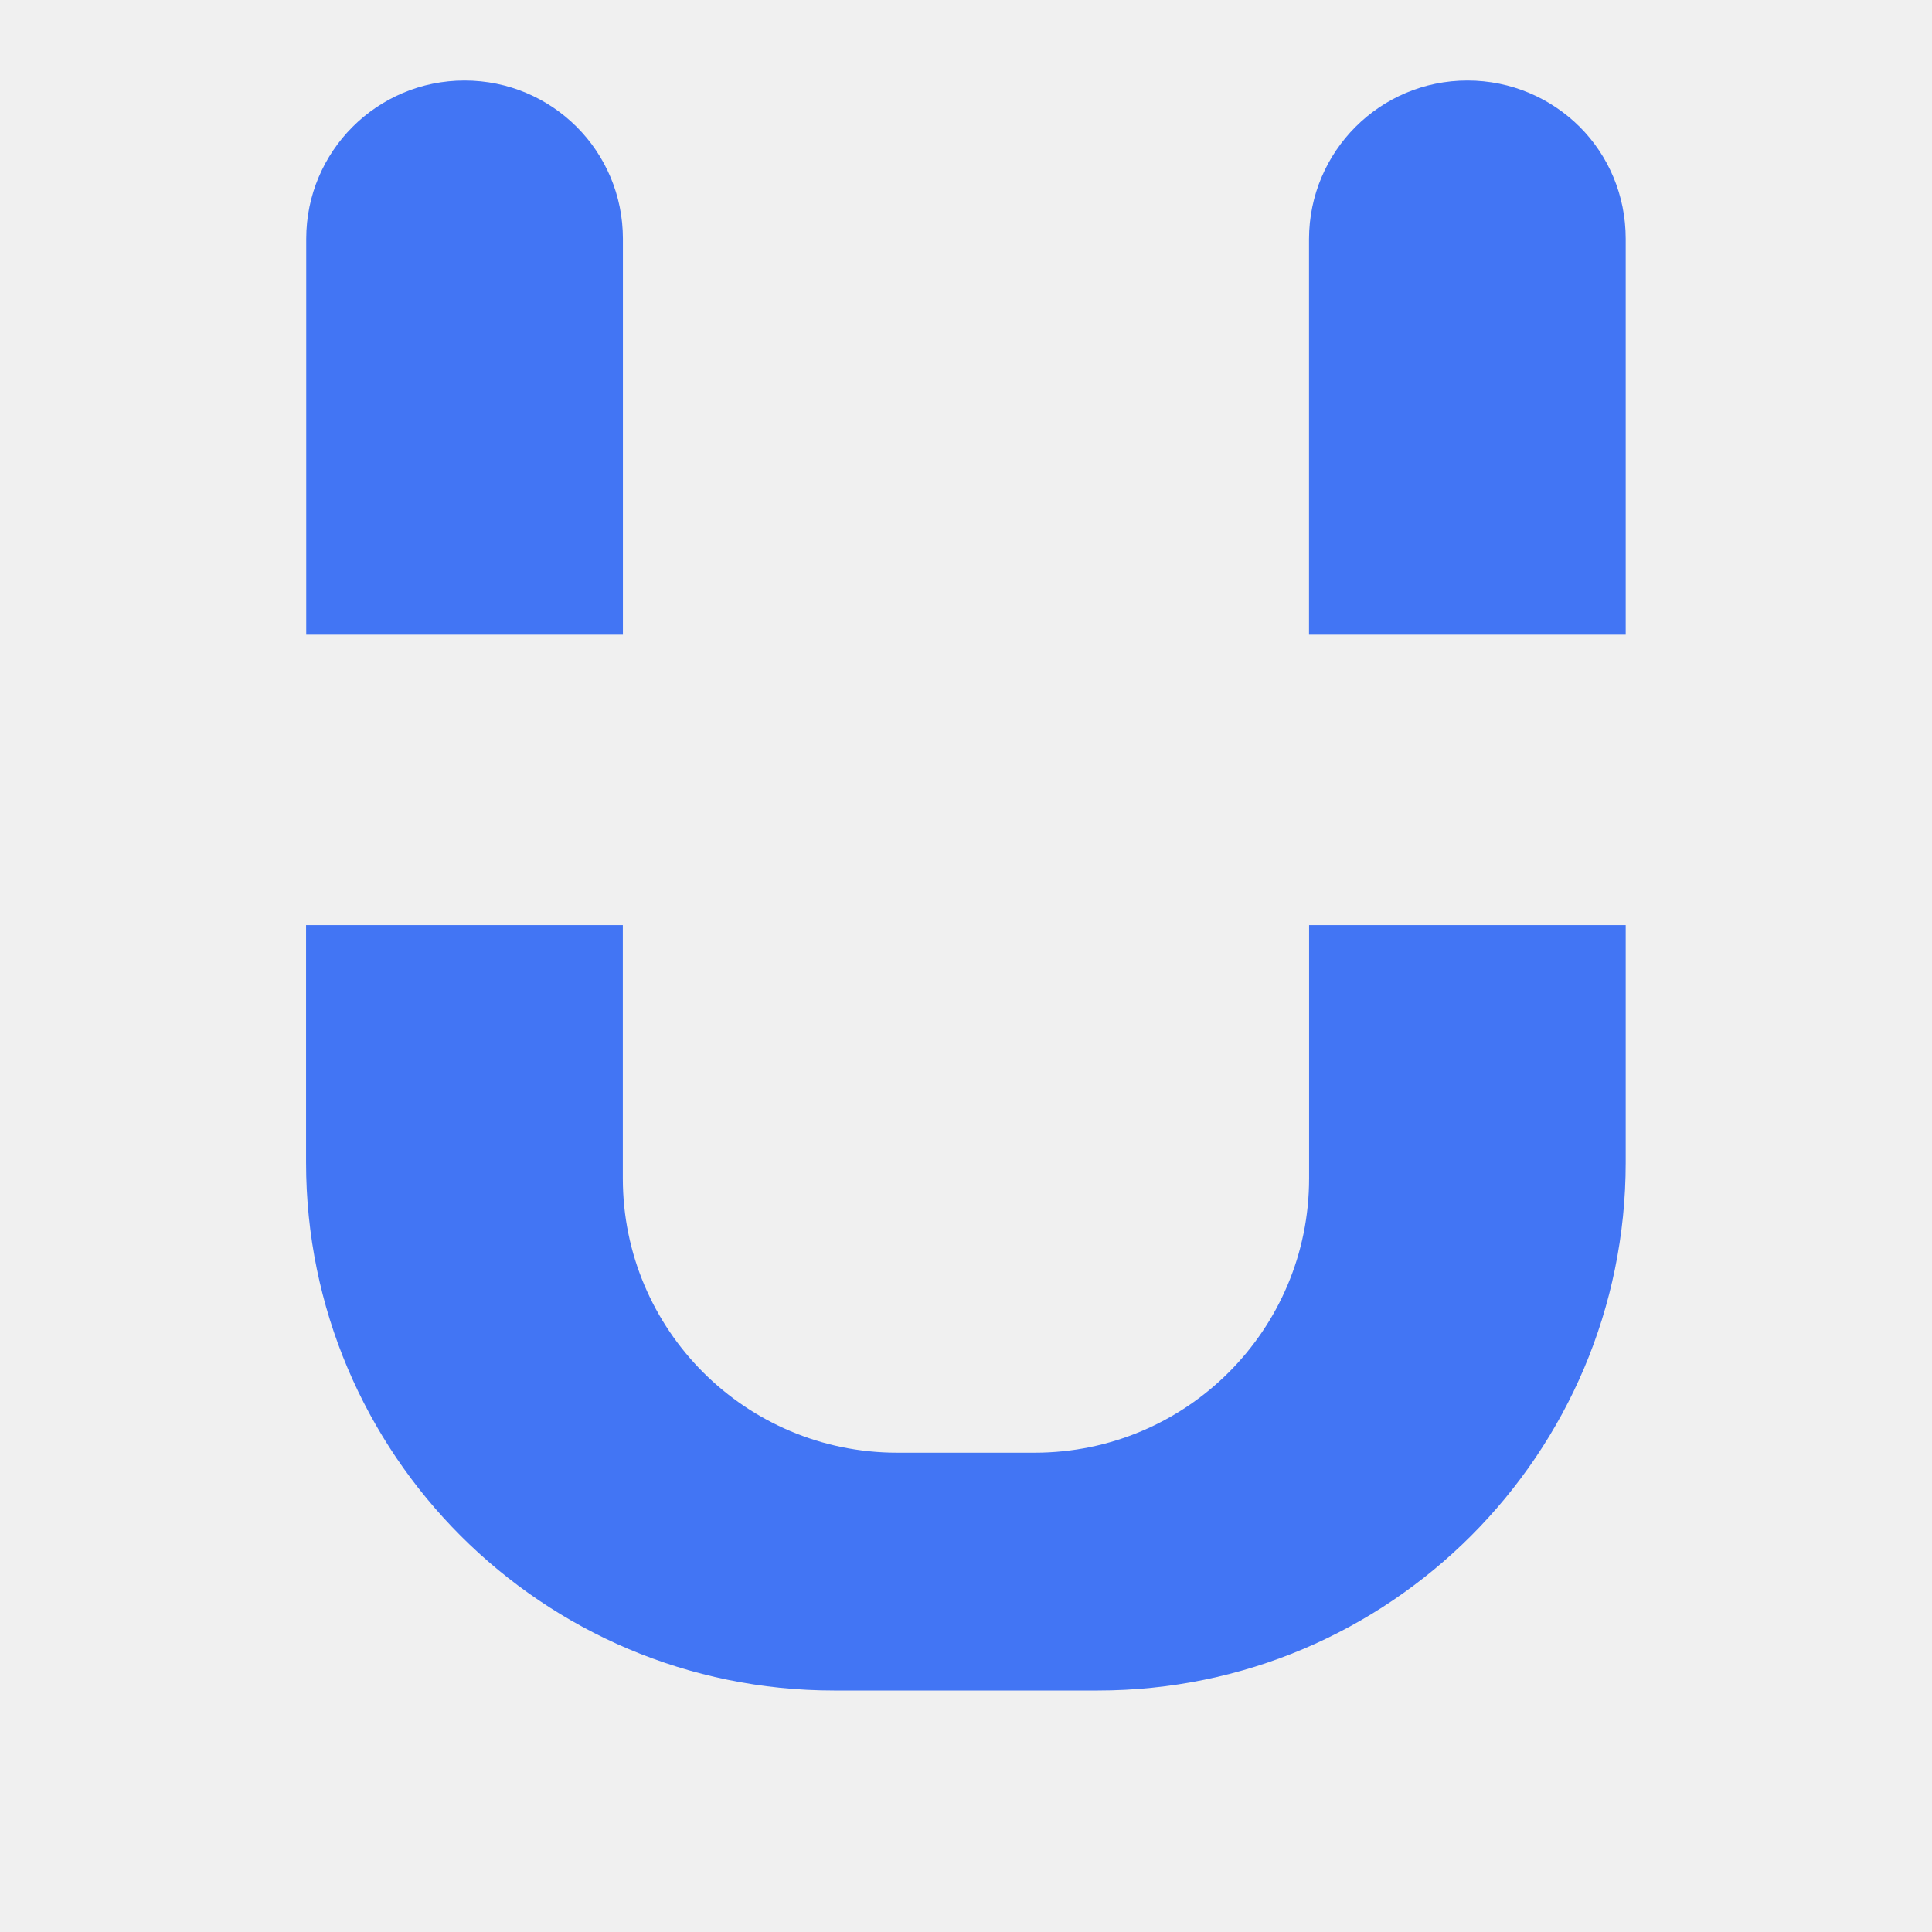
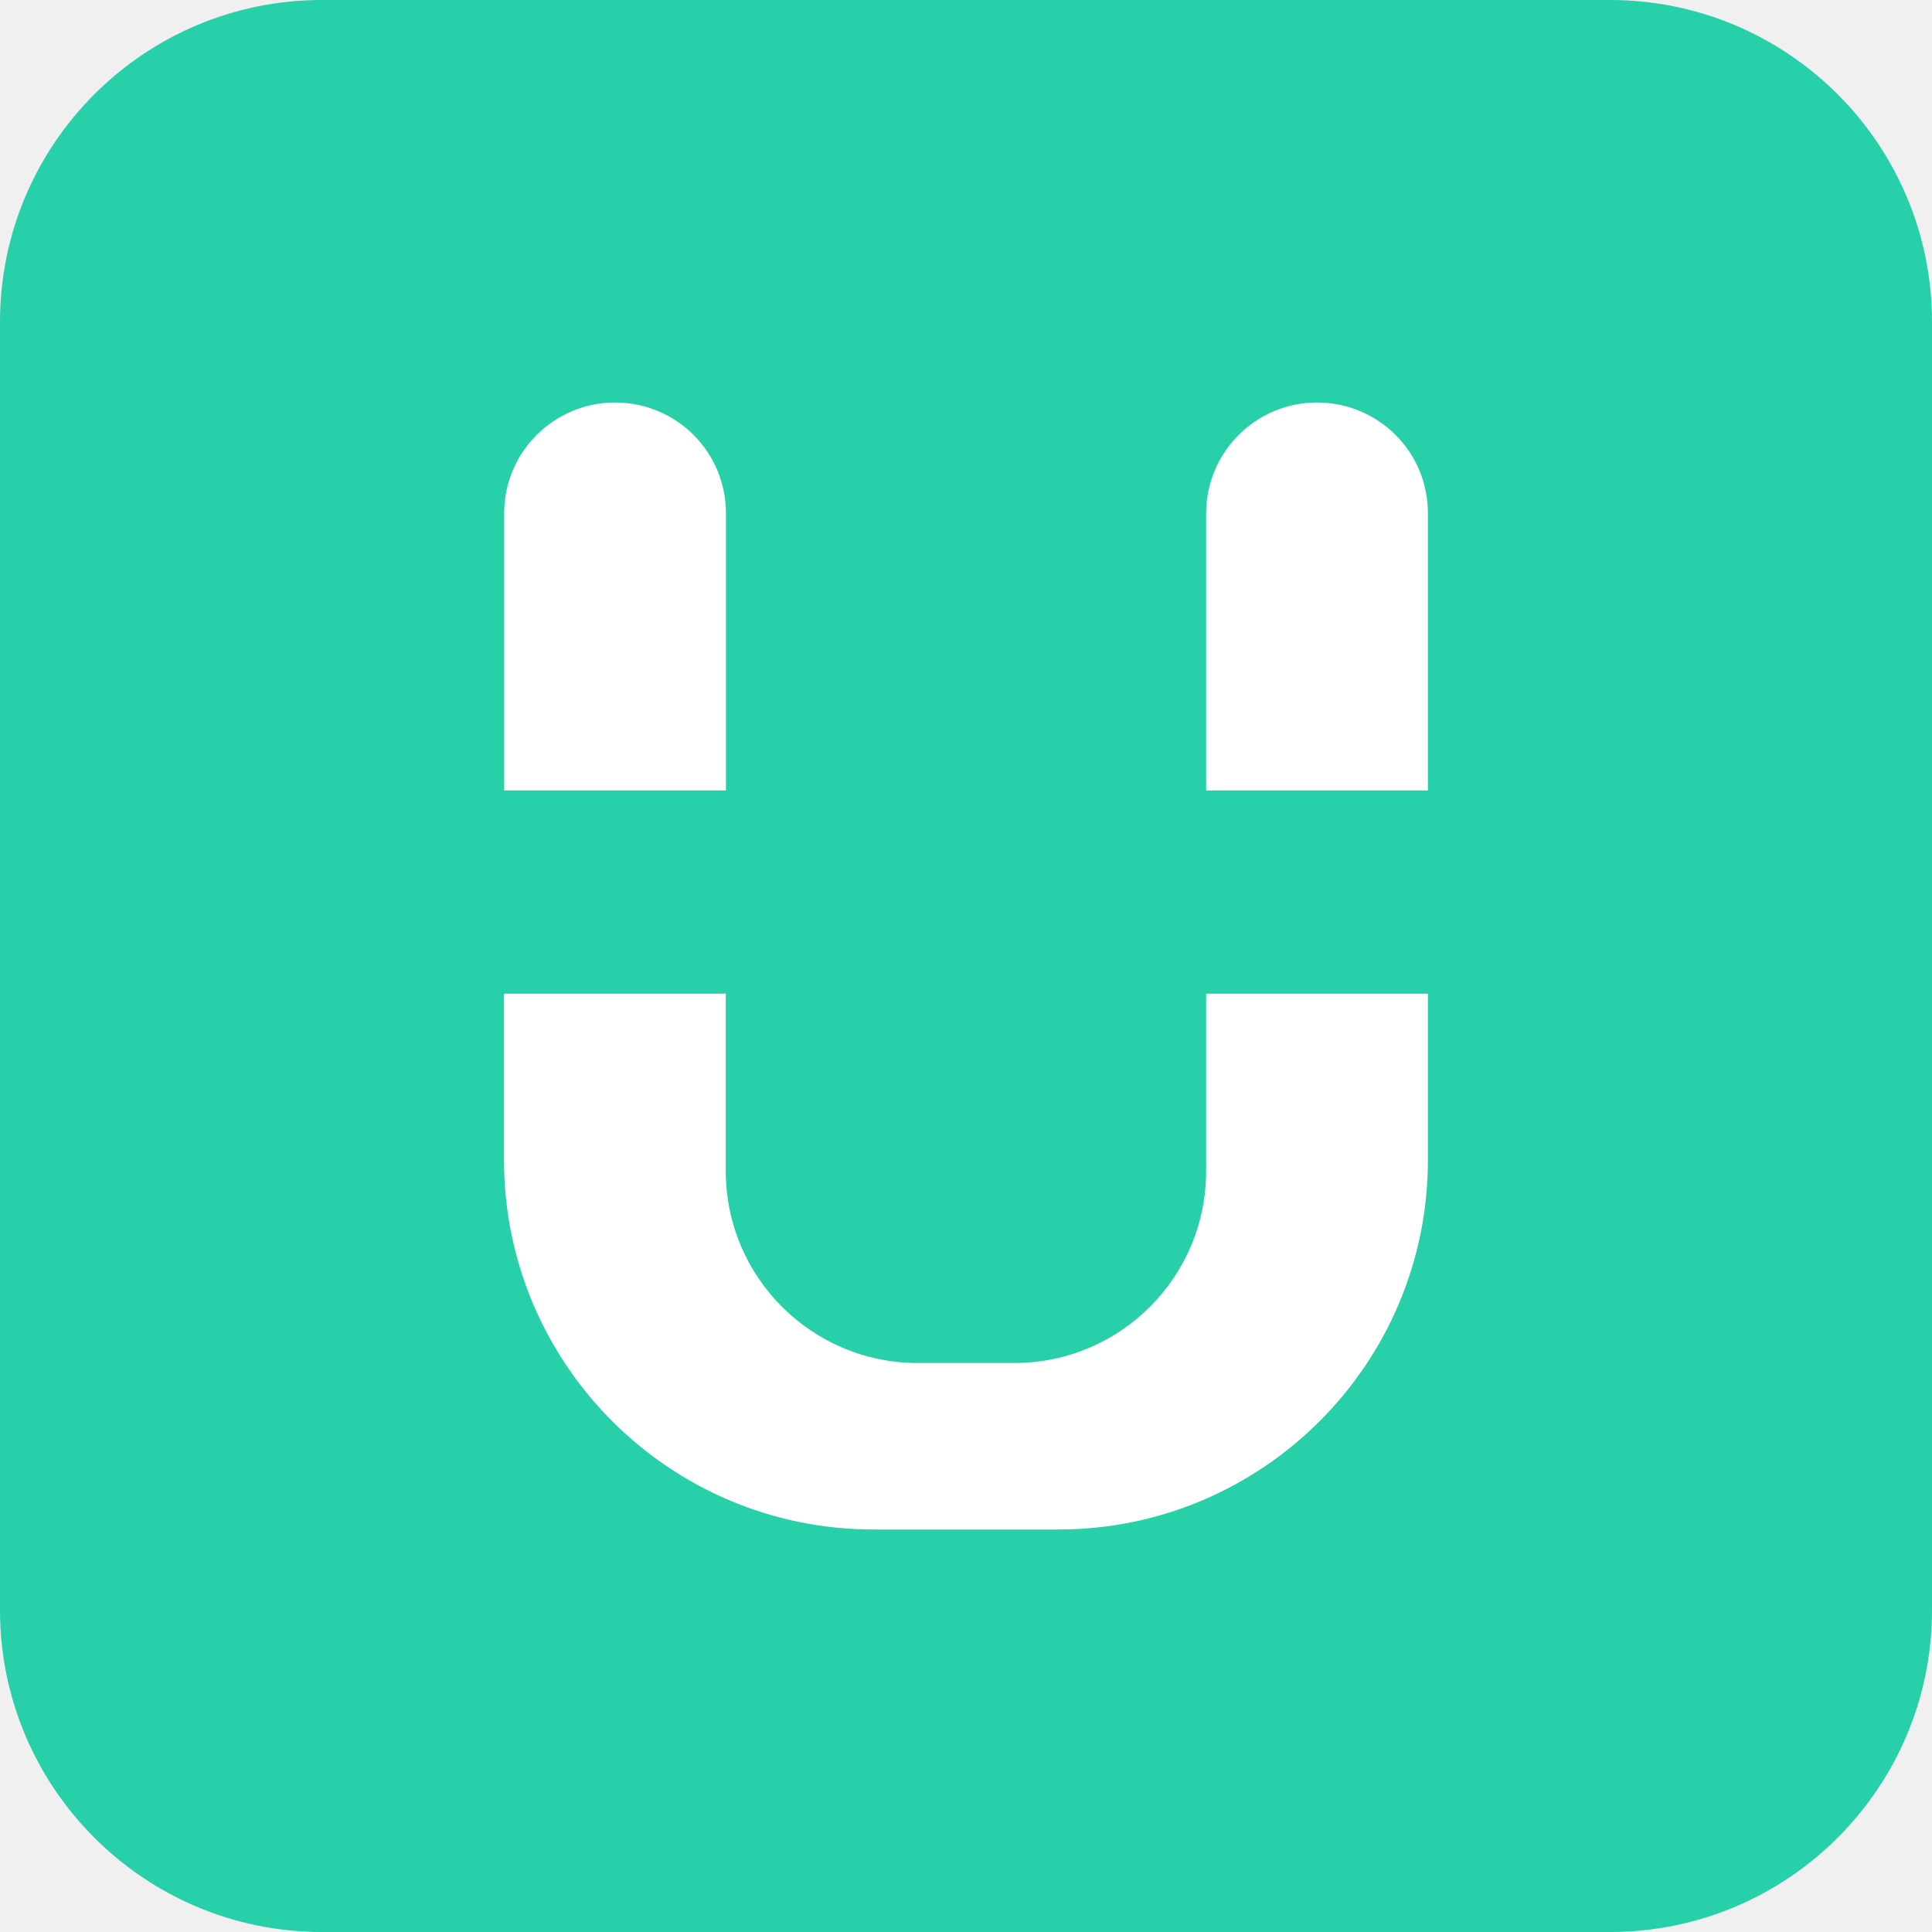
- <svg xmlns="http://www.w3.org/2000/svg" version="1.1" id="Layer_1" x="0px" y="0px" width="24px" height="24px" viewBox="0 0 24 24" enable-background="new 0 0 24 24" xml:space="preserve">
+ <svg xmlns="http://www.w3.org/2000/svg" version="1.1" id="Layer_1" x="0px" y="0px" width="24px" height="24px" viewBox="-0.5 -0.5 24 24" enable-background="new -0.5 -0.5 24 24" xml:space="preserve">
+   <path fill="#27D0A9" d="M23.5,19.5c0,2.209-1.791,4-4,4h-16c-2.209,0-4-1.791-4-4v-16c0-2.209,1.791-4,4-4h16c2.209,0,4,1.791,4,4  V19.5z" />
  <g>
    <g id="XMLID_1_">
      <g>
-         <path fill="#4275F4" d="M20.195,2.967v4.918h-3.934V2.967C16.264,1.88,17.143,1,18.229,1c0.545,0,1.037,0.22,1.394,0.575     C19.979,1.931,20.195,2.423,20.195,2.967z" />
-         <path fill="#4275F4" d="M7.738,2.967v4.918H3.804V2.967C3.804,1.88,4.684,1,5.771,1c0.545,0,1.036,0.22,1.392,0.575     C7.519,1.931,7.738,2.423,7.738,2.967z" />
+         <path fill="#FFFFFF" d="M17.238,5.877v3.442h-2.755V5.877C14.484,5.116,15.1,4.5,15.86,4.5c0.381,0,0.727,0.154,0.975,0.402     C17.086,5.151,17.238,5.496,17.238,5.877z" />
+         <path fill="#FFFFFF" d="M8.518,5.877v3.442H5.763V5.877c0-0.761,0.616-1.377,1.378-1.377c0.381,0,0.725,0.154,0.974,0.402     C8.364,5.151,8.518,5.496,8.518,5.877z" />
      </g>
    </g>
    <g id="XMLID_2_">
      <g>
-         <path fill="#4275F4" d="M20.195,11.492v2.949c0,3.621-2.937,6.559-6.557,6.559H10.36c-3.622,0-6.558-2.938-6.558-6.559v-2.949     h3.935v3.146c0,1.883,1.526,3.408,3.409,3.408h1.706c1.885,0,3.41-1.525,3.41-3.408v-3.146H20.195z" />
+         <path fill="#FFFFFF" d="M17.238,11.844v2.066c0,2.534-2.058,4.59-4.591,4.59h-2.295c-2.535,0-4.591-2.056-4.591-4.59v-2.066     h2.755v2.203c0,1.318,1.067,2.385,2.387,2.385h1.194c1.319,0,2.386-1.066,2.386-2.385v-2.203H17.238z" />
      </g>
    </g>
  </g>
</svg>
